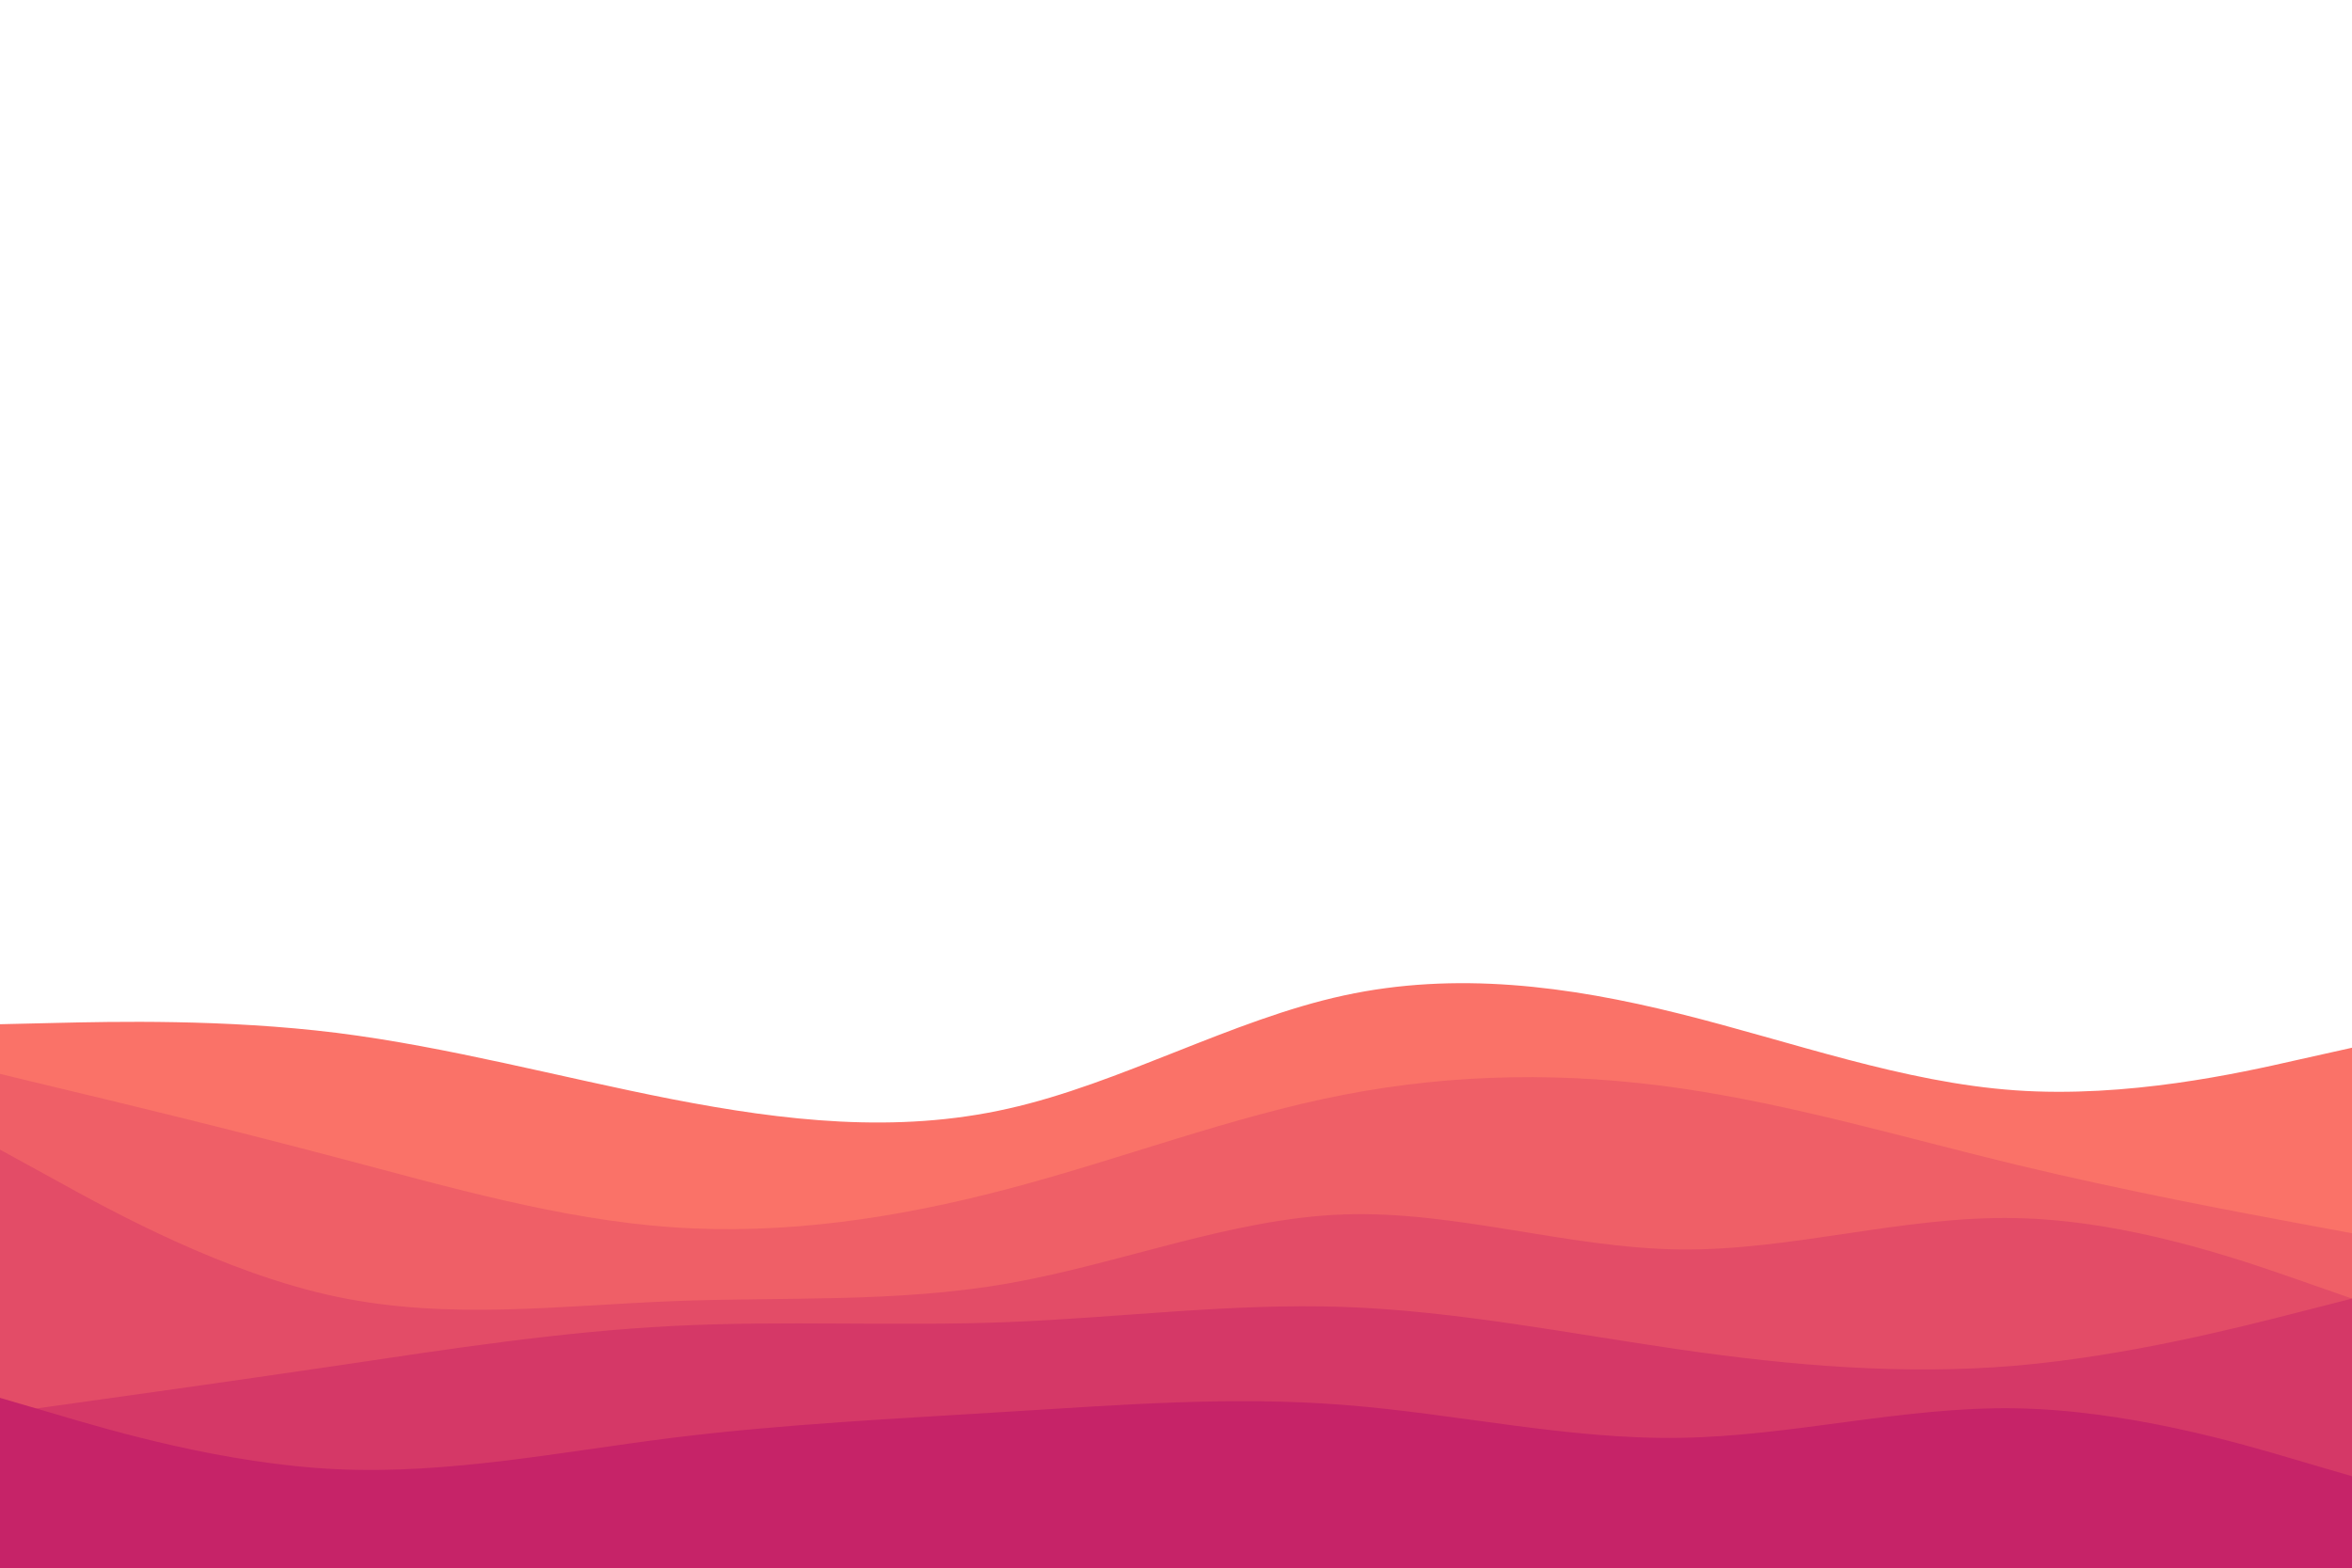
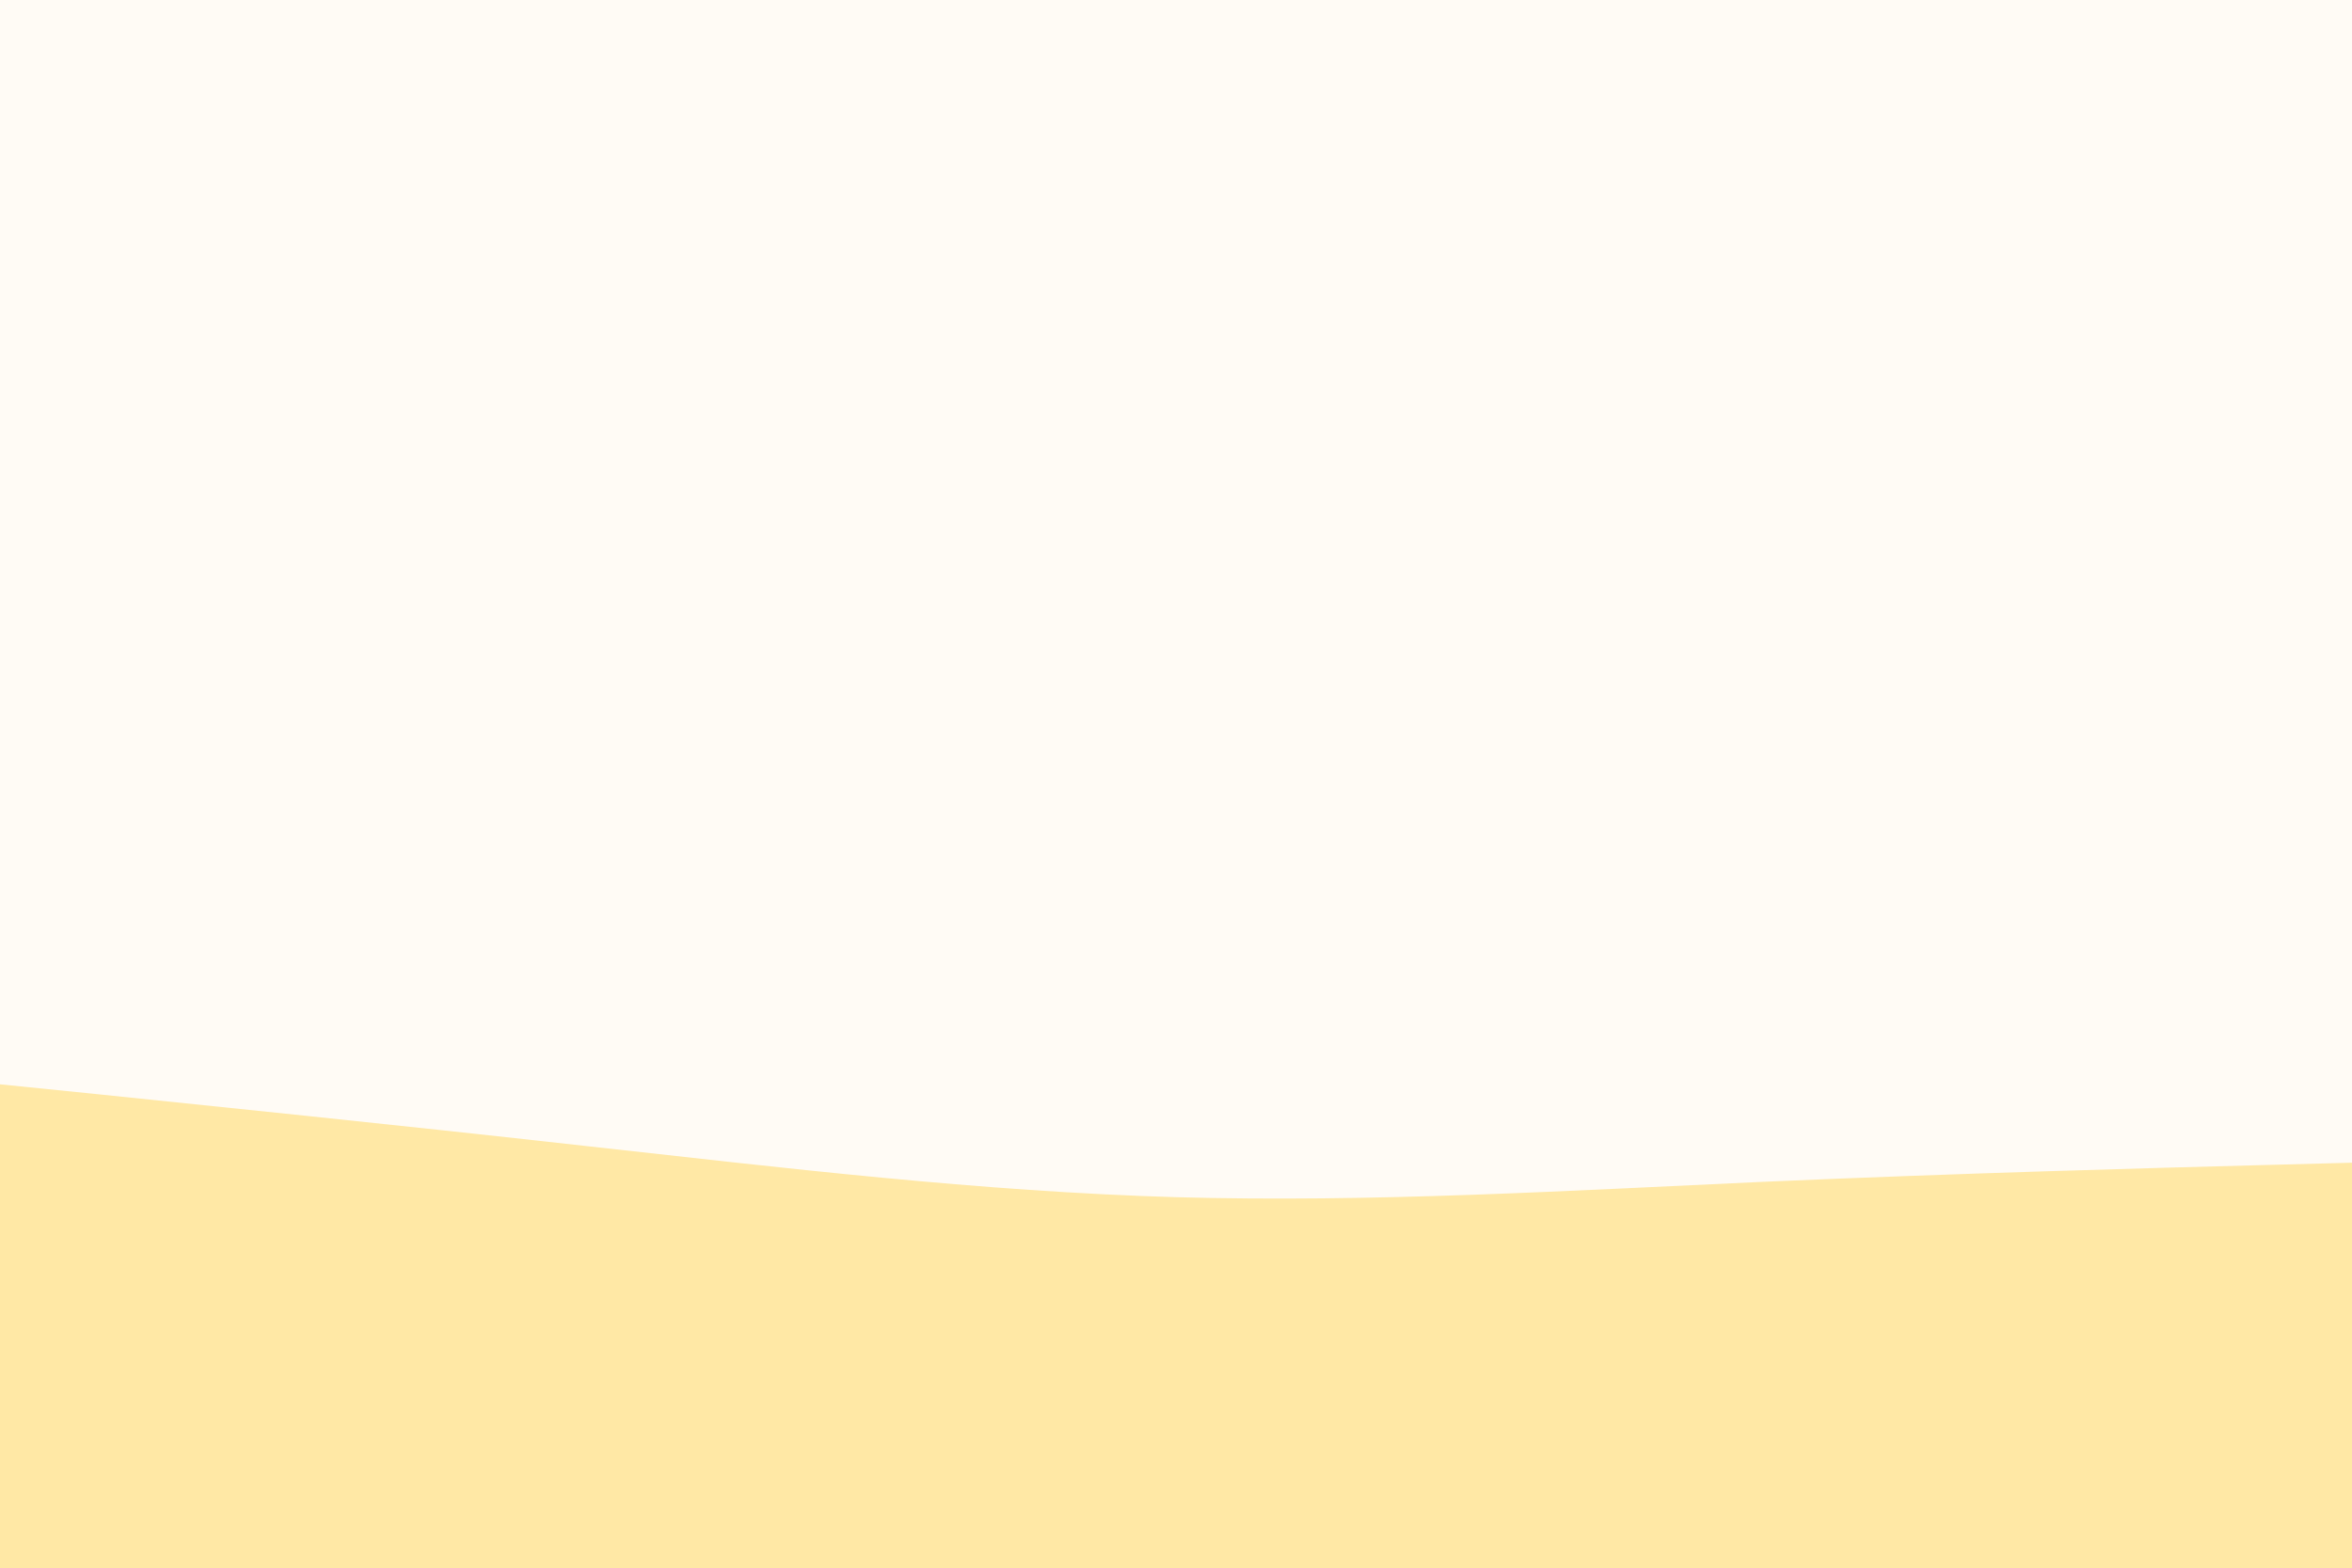
<svg xmlns="http://www.w3.org/2000/svg" id="visual" viewBox="0 0 900 600" width="900" height="600" version="1.1">
-   <rect x="0" y="0" width="900" height="600" fill="#FFFFFF" />
-   <path d="M0 392L21.5 391.5C43 391 86 390 128.8 395.3C171.7 400.7 214.3 412.3 257.2 420.7C300 429 343 434 385.8 424.3C428.7 414.7 471.3 390.3 514.2 381C557 371.7 600 377.3 642.8 388C685.7 398.7 728.3 414.3 771.2 417.3C814 420.3 857 410.7 878.5 405.8L900 401L900 601L878.5 601C857 601 814 601 771.2 601C728.3 601 685.7 601 642.8 601C600 601 557 601 514.2 601C471.3 601 428.7 601 385.8 601C343 601 300 601 257.2 601C214.3 601 171.7 601 128.8 601C86 601 43 601 21.5 601L0 601Z" fill="#fa7268" />
-   <path d="M0 411L21.5 416.2C43 421.3 86 431.7 128.8 443C171.7 454.3 214.3 466.7 257.2 469.7C300 472.7 343 466.3 385.8 455C428.7 443.7 471.3 427.3 514.2 419C557 410.7 600 410.3 642.8 416.5C685.7 422.7 728.3 435.3 771.2 445.7C814 456 857 464 878.5 468L900 472L900 601L878.5 601C857 601 814 601 771.2 601C728.3 601 685.7 601 642.8 601C600 601 557 601 514.2 601C471.3 601 428.7 601 385.8 601C343 601 300 601 257.2 601C214.3 601 171.7 601 128.8 601C86 601 43 601 21.5 601L0 601Z" fill="#ef5f67" />
-   <path d="M0 440L21.5 451.8C43 463.7 86 487.3 128.8 496.3C171.7 505.3 214.3 499.7 257.2 498C300 496.3 343 498.7 385.8 491.2C428.7 483.7 471.3 466.3 514.2 464.8C557 463.3 600 477.7 642.8 478.2C685.7 478.7 728.3 465.3 771.2 466.2C814 467 857 482 878.5 489.5L900 497L900 601L878.5 601C857 601 814 601 771.2 601C728.3 601 685.7 601 642.8 601C600 601 557 601 514.2 601C471.3 601 428.7 601 385.8 601C343 601 300 601 257.2 601C214.3 601 171.7 601 128.8 601C86 601 43 601 21.5 601L0 601Z" fill="#e34c67" />
-   <path d="M0 541L21.5 538C43 535 86 529 128.8 522.7C171.7 516.3 214.3 509.7 257.2 507.5C300 505.3 343 507.7 385.8 506C428.7 504.3 471.3 498.7 514.2 500.2C557 501.7 600 510.3 642.8 516.5C685.7 522.7 728.3 526.3 771.2 522.7C814 519 857 508 878.5 502.5L900 497L900 601L878.5 601C857 601 814 601 771.2 601C728.3 601 685.7 601 642.8 601C600 601 557 601 514.2 601C471.3 601 428.7 601 385.8 601C343 601 300 601 257.2 601C214.3 601 171.7 601 128.8 601C86 601 43 601 21.5 601L0 601Z" fill="#d53867" />
-   <path d="M0 535L21.5 541.3C43 547.7 86 560.3 128.8 562.3C171.7 564.3 214.3 555.7 257.2 550.3C300 545 343 543 385.8 540.3C428.7 537.7 471.3 534.3 514.2 537.7C557 541 600 551 642.8 550.3C685.7 549.7 728.3 538.3 771.2 539C814 539.7 857 552.3 878.5 558.7L900 565L900 601L878.5 601C857 601 814 601 771.2 601C728.3 601 685.7 601 642.8 601C600 601 557 601 514.2 601C471.3 601 428.7 601 385.8 601C343 601 300 601 257.2 601C214.3 601 171.7 601 128.8 601C86 601 43 601 21.5 601L0 601Z" fill="#c62368" />
+   <rect x="0" y="0" width="900" height="600" fill="#fffbf5" />
+   <path d="M0 415L37.5 418.8C75 422.7 150 430.3 225 438.7C300 447 375 456 450 458.2C525 460.3 600 455.7 675 452.3C750 449 825 447 862.5 446L900 445L900 601L862.5 601C825 601 750 601 675 601C600 601 525 601 450 601C375 601 300 601 225 601C150 601 75 601 37.5 601L0 601Z" fill="#ffe8a5" stroke-linecap="round" stroke-linejoin="miter" />
</svg>
